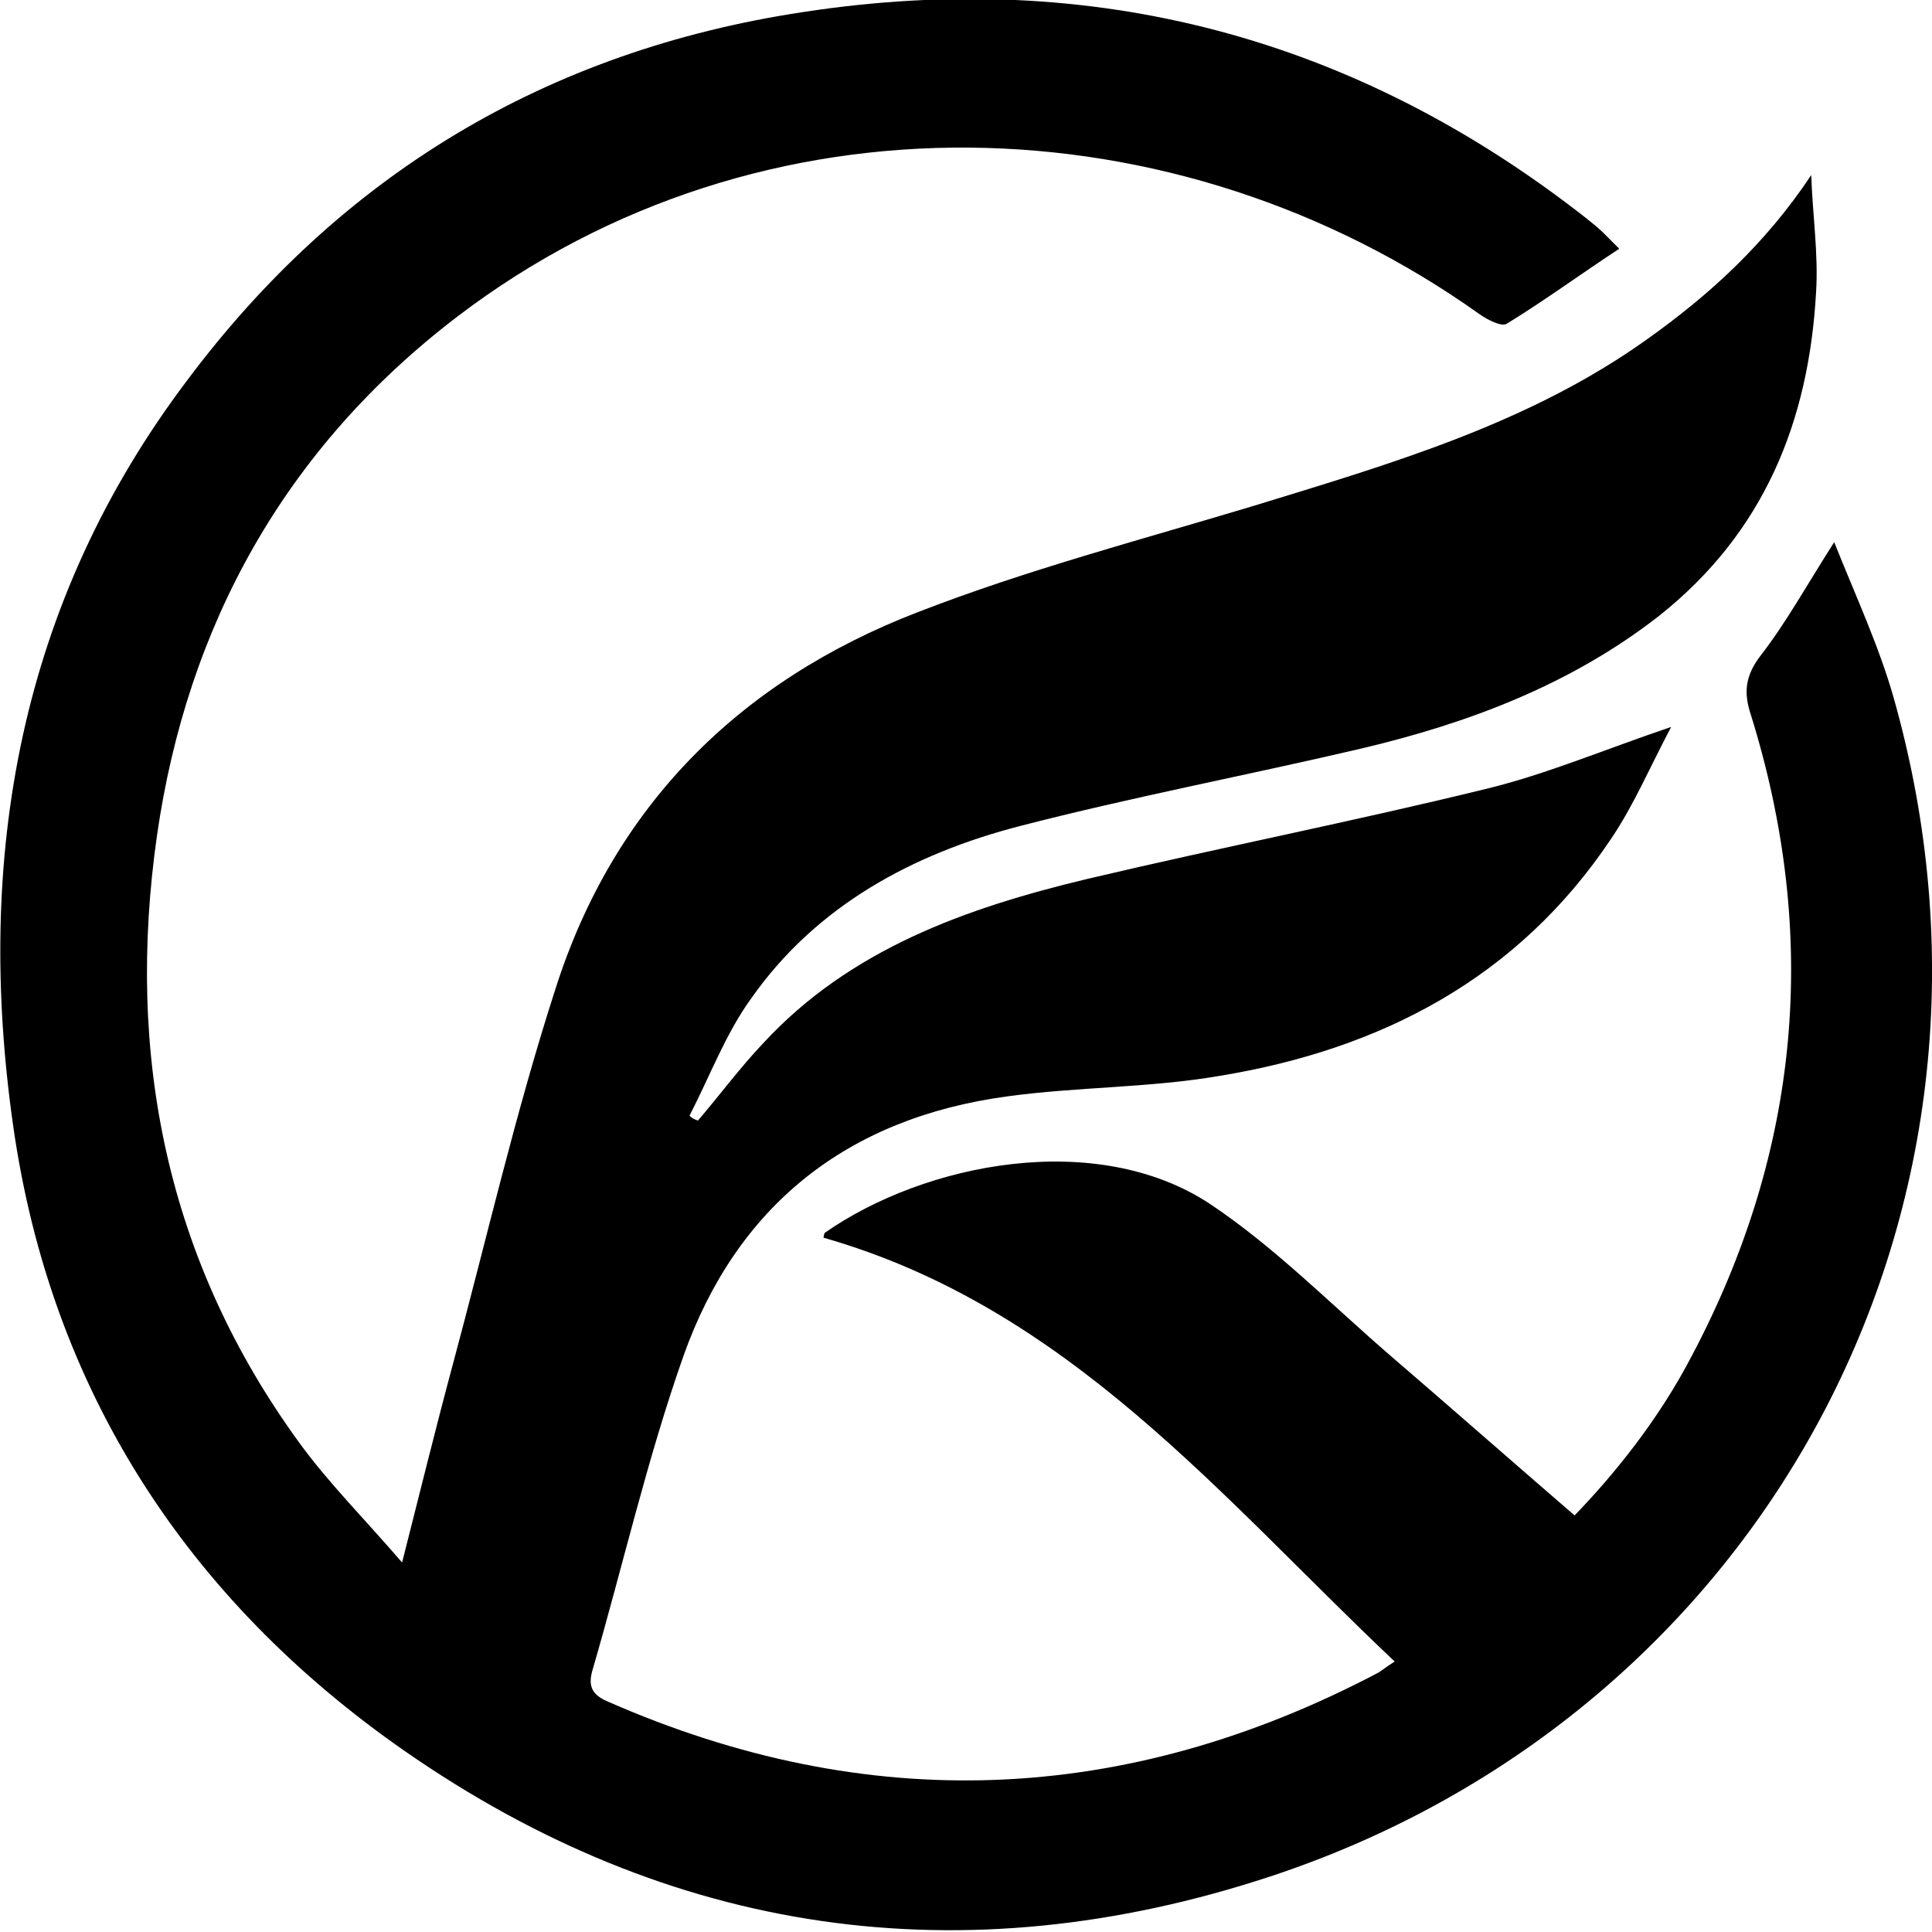
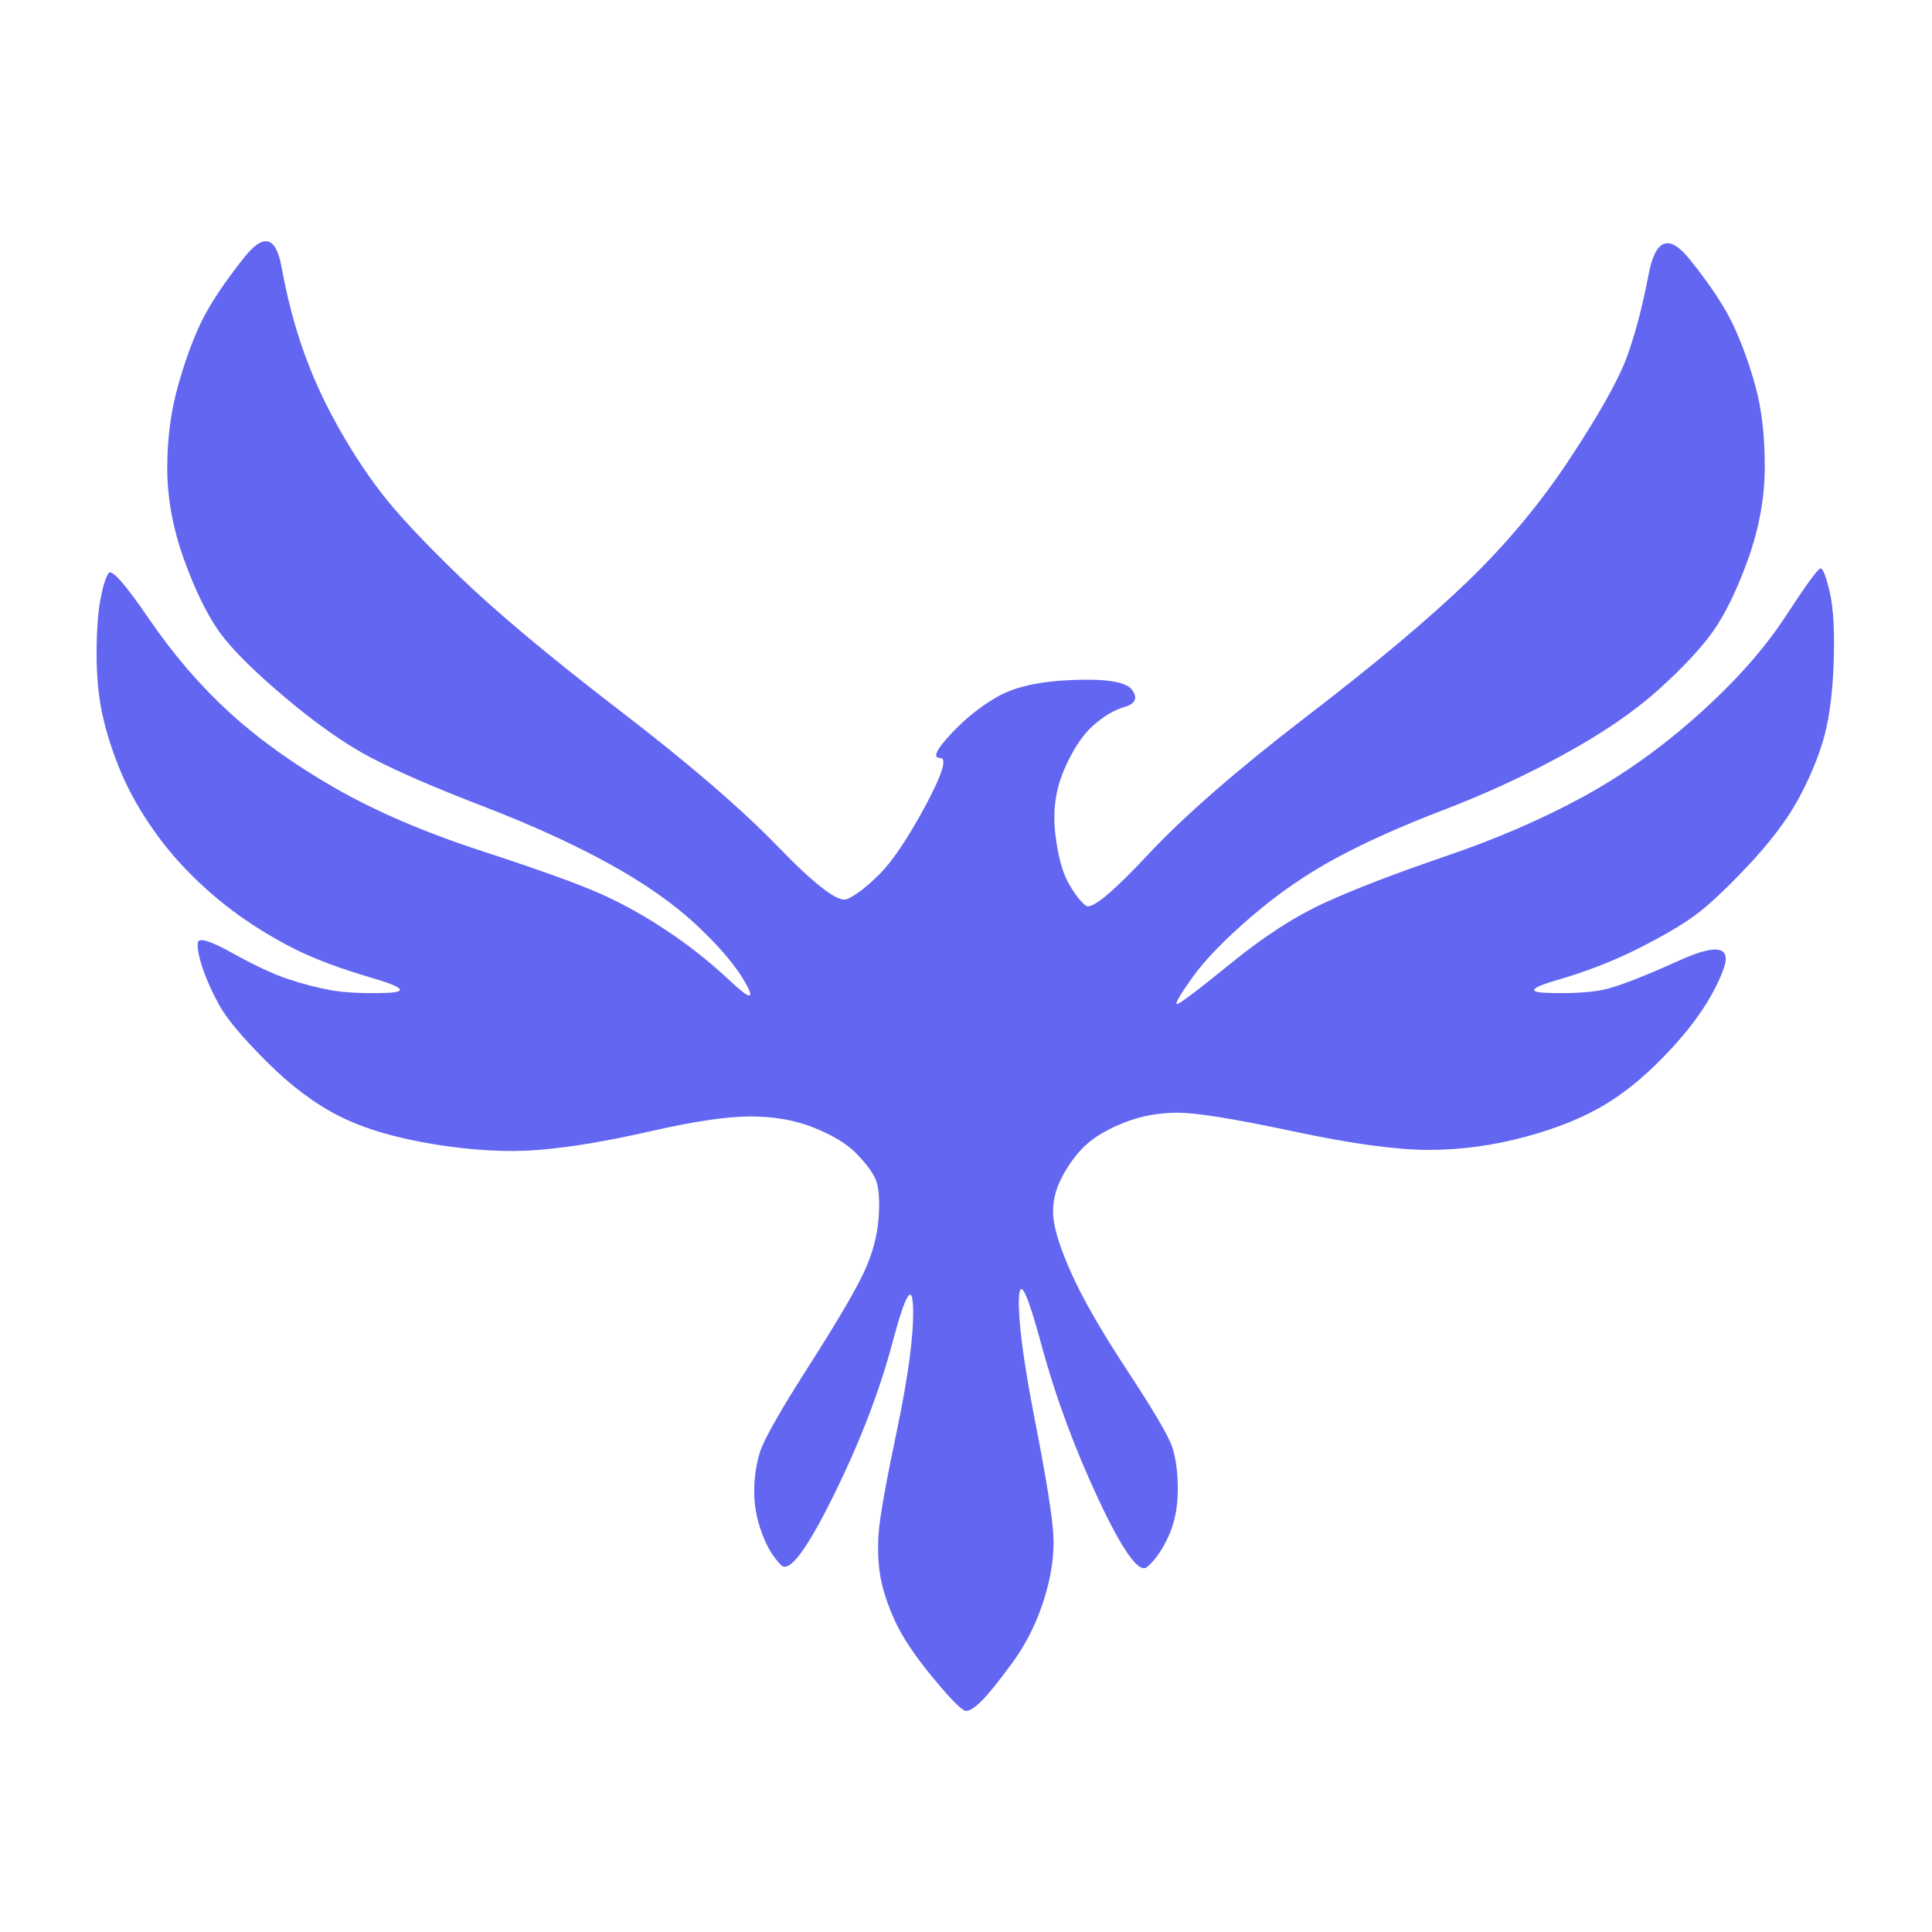
- <svg xmlns="http://www.w3.org/2000/svg" version="1.1" viewBox="0 0 160 160">
-   <path d="M57.8,92.8c1.8-2.1,3.5-4.4,5.4-6.4c7.2-7.8,16.8-11.2,26.8-13.6c11-2.6,22.2-4.8,33.2-7.5c4.9-1.2,9.6-3.2,15.2-5.1  c-1.8,3.4-3.1,6.5-5,9.3c-7.7,11.5-19,17.4-32.4,19.6c-5.8,1-11.8,0.9-17.6,1.7c-13.3,1.8-22.4,9.1-26.8,21.5  c-3,8.5-5,17.3-7.5,25.9c-0.4,1.3-0.2,2.1,1.2,2.7c21.6,9.5,42.9,8.6,63.7-2.3c0.4-0.2,0.7-0.5,1.5-1c-14.4-13.6-27-29.3-47.3-35.1  c0,0.1,0-0.2,0.1-0.4c8.3-5.8,22.5-8.6,31.9-2.4c5.4,3.6,10.1,8.4,15.1,12.7c5,4.3,10,8.7,15.1,13.1c3.1-3.2,6.9-7.8,9.7-13.2  c9-17,10.6-34.8,4.9-53.1c-0.6-1.8-0.5-3.2,0.8-4.9c2.1-2.7,3.8-5.8,6.1-9.4c1.8,4.5,3.7,8.6,4.9,12.8c12,42.2-10.7,84.2-51.6,97.7  c-25.5,8.4-49.7,4.9-71.7-10.4c-18.1-12.6-29.3-30-32.4-51.7c-3.2-22.3,0.5-43.4,14.4-61.8c12.7-17,29.8-27.3,51-30.5  c24.1-3.7,45.8,2.1,64.9,17.1c0.5,0.4,1,0.8,1.4,1.2c0.3,0.3,0.6,0.6,1.3,1.3c-3.2,2.1-6.2,4.3-9.3,6.2c-0.4,0.3-1.6-0.3-2.3-0.8  c-25-17.8-59.4-19-84.6,0.2c-14.3,10.9-22.4,25.6-24.9,43c-2.6,18.2,0.8,35.2,11.8,50.3c2.4,3.3,5.4,6.3,8.5,9.9  c1.5-5.9,2.8-11.2,4.2-16.4c2.8-10.4,5.2-20.9,8.5-31.1c4.8-15.1,15.2-25.5,30-31.2c9-3.5,18.5-6,27.8-8.8  c11.4-3.5,22.8-6.8,32.6-13.8c5.2-3.7,9.8-7.9,13.6-13.6c0.1,3.2,0.6,6.5,0.4,9.7c-0.6,10.7-4.3,19.9-13,26.8  c-7.3,5.7-15.8,8.9-24.7,11c-9.4,2.2-18.9,4-28.2,6.4c-8.9,2.3-16.9,6.6-22.3,14.3c-2.1,2.9-3.4,6.4-5.1,9.7  C57.3,92.6,57.5,92.7,57.8,92.8z" fill="currentColor" />
+ <svg xmlns="http://www.w3.org/2000/svg" viewBox="0 0 160 160" role="img" aria-label="Skyroc 天鹏">
+   <path fill="#6366F1" fill-rule="evenodd" d="M 8.31 49.69 Q 8.00 51.38 8.00 54.15 Q 8.00 56.92 8.46 59.08 Q 8.92 61.23 9.85 63.54 Q 10.77 65.85 12.31 68.15 Q 13.85 70.46 15.77 72.38 Q 17.69 74.31 19.85 75.85 Q 22.00 77.38 24.46 78.62 Q 26.92 79.85 30.85 81.00 Q 34.77 82.15 31.92 82.23 Q 29.08 82.31 27.38 82.00 Q 25.69 81.69 23.85 81.08 Q 22.00 80.46 19.23 78.92 Q 16.46 77.38 16.38 78.08 Q 16.31 78.77 16.77 80.15 Q 17.23 81.54 18.15 83.23 Q 19.08 84.92 22.08 87.92 Q 25.08 90.92 28.15 92.46 Q 31.23 94.00 36.00 94.77 Q 40.77 95.54 44.62 95.23 Q 48.46 94.92 53.85 93.69 Q 59.23 92.46 62.15 92.46 Q 65.08 92.46 67.38 93.38 Q 69.69 94.31 70.85 95.46 Q 72.00 96.62 72.46 97.54 Q 72.92 98.46 72.77 100.77 Q 72.62 103.08 71.54 105.38 Q 70.46 107.69 66.92 113.23 Q 63.38 118.77 62.92 120.31 Q 62.46 121.85 62.46 123.54 Q 62.46 125.23 63.08 126.92 Q 63.69 128.62 64.69 129.62 Q 65.69 130.62 69.00 123.92 Q 72.31 117.23 73.92 111.15 Q 75.54 105.08 75.62 108.38 Q 75.69 111.69 74.31 118.31 Q 72.92 124.92 72.77 126.92 Q 72.62 128.92 72.92 130.62 Q 73.23 132.31 74.15 134.31 Q 75.08 136.31 77.31 139.00 Q 79.54 141.69 80.00 141.69 Q 80.46 141.69 81.31 140.85 Q 82.15 140.00 83.85 137.69 Q 85.54 135.38 86.46 132.46 Q 87.38 129.54 87.23 127.08 Q 87.08 124.62 85.69 117.54 Q 84.31 110.46 84.38 107.62 Q 84.46 104.77 86.23 111.31 Q 88.00 117.85 91.00 124.23 Q 94.00 130.62 95.00 129.77 Q 96.00 128.92 96.77 127.23 Q 97.54 125.54 97.54 123.38 Q 97.54 121.23 97.08 119.85 Q 96.62 118.46 93.38 113.54 Q 90.15 108.62 88.77 105.54 Q 87.38 102.46 87.23 100.77 Q 87.08 99.08 88.00 97.38 Q 88.92 95.69 90.08 94.69 Q 91.23 93.69 93.23 92.92 Q 95.23 92.15 97.54 92.15 Q 99.85 92.15 107.08 93.69 Q 114.31 95.23 118.31 95.23 Q 122.31 95.23 126.31 94.15 Q 130.31 93.08 133.08 91.38 Q 135.85 89.69 138.69 86.54 Q 141.54 83.38 142.69 80.38 Q 143.85 77.38 139.08 79.54 Q 134.31 81.69 132.62 82.00 Q 130.92 82.31 128.23 82.23 Q 125.54 82.15 129.00 81.15 Q 132.46 80.15 135.54 78.62 Q 138.62 77.08 140.31 75.85 Q 142.00 74.62 144.69 71.77 Q 147.38 68.92 148.77 66.46 Q 150.15 64.00 150.92 61.54 Q 151.69 59.08 151.85 55.08 Q 152.00 51.08 151.54 49.08 Q 151.08 47.08 150.77 47.08 Q 150.46 47.08 147.85 51.08 Q 145.23 55.08 140.69 59.15 Q 136.15 63.23 131.08 66.00 Q 126.00 68.77 119.69 70.92 Q 113.38 73.08 109.69 74.77 Q 106.00 76.46 101.85 79.85 Q 97.69 83.23 97.46 83.15 Q 97.23 83.08 98.77 80.92 Q 100.31 78.77 103.62 75.92 Q 106.92 73.08 110.62 71.08 Q 114.31 69.08 119.54 67.08 Q 124.77 65.08 129.54 62.46 Q 134.31 59.85 137.31 57.15 Q 140.31 54.46 141.85 52.31 Q 143.38 50.15 144.77 46.31 Q 146.15 42.46 146.15 38.62 Q 146.15 34.77 145.38 32.00 Q 144.62 29.23 143.54 26.92 Q 142.46 24.62 139.92 21.46 Q 137.38 18.31 136.54 22.69 Q 135.69 27.08 134.62 29.85 Q 133.54 32.62 130.00 38.00 Q 126.46 43.38 121.62 48.08 Q 116.77 52.77 108.15 59.38 Q 99.54 66.00 95.08 70.77 Q 90.62 75.54 89.92 75.00 Q 89.23 74.46 88.46 73.08 Q 87.69 71.69 87.38 68.92 Q 87.08 66.15 88.15 63.69 Q 89.23 61.23 90.54 60.08 Q 91.85 58.92 93.15 58.54 Q 94.46 58.15 93.77 57.15 Q 93.08 56.15 88.92 56.31 Q 84.77 56.46 82.62 57.69 Q 80.46 58.92 78.69 60.85 Q 76.92 62.77 77.85 62.77 Q 78.77 62.77 76.62 66.77 Q 74.46 70.77 72.85 72.38 Q 71.23 74.00 70.15 74.46 Q 69.08 74.92 64.46 70.15 Q 59.85 65.38 51.23 58.77 Q 42.62 52.15 38.08 47.77 Q 33.54 43.38 31.54 40.77 Q 29.54 38.15 27.85 35.08 Q 26.15 32.00 25.08 28.92 Q 24.00 25.85 23.31 22.08 Q 22.62 18.31 20.23 21.31 Q 17.85 24.31 16.77 26.46 Q 15.69 28.62 14.77 31.85 Q 13.85 35.08 13.85 38.77 Q 13.85 42.46 15.23 46.31 Q 16.62 50.15 18.15 52.31 Q 19.69 54.46 23.62 57.77 Q 27.54 61.08 30.77 62.77 Q 34.00 64.46 40.00 66.77 Q 46.00 69.08 50.46 71.54 Q 54.92 74.00 57.77 76.69 Q 60.62 79.38 61.77 81.46 Q 62.92 83.54 60.46 81.23 Q 58.00 78.92 55.23 77.08 Q 52.46 75.23 49.69 74.00 Q 46.92 72.77 39.85 70.46 Q 32.77 68.15 27.69 65.23 Q 22.62 62.31 19.00 59.00 Q 15.38 55.69 12.38 51.31 Q 9.38 46.92 9.00 47.46 Q 8.62 48.00 8.31 49.69 Z" />
</svg>
